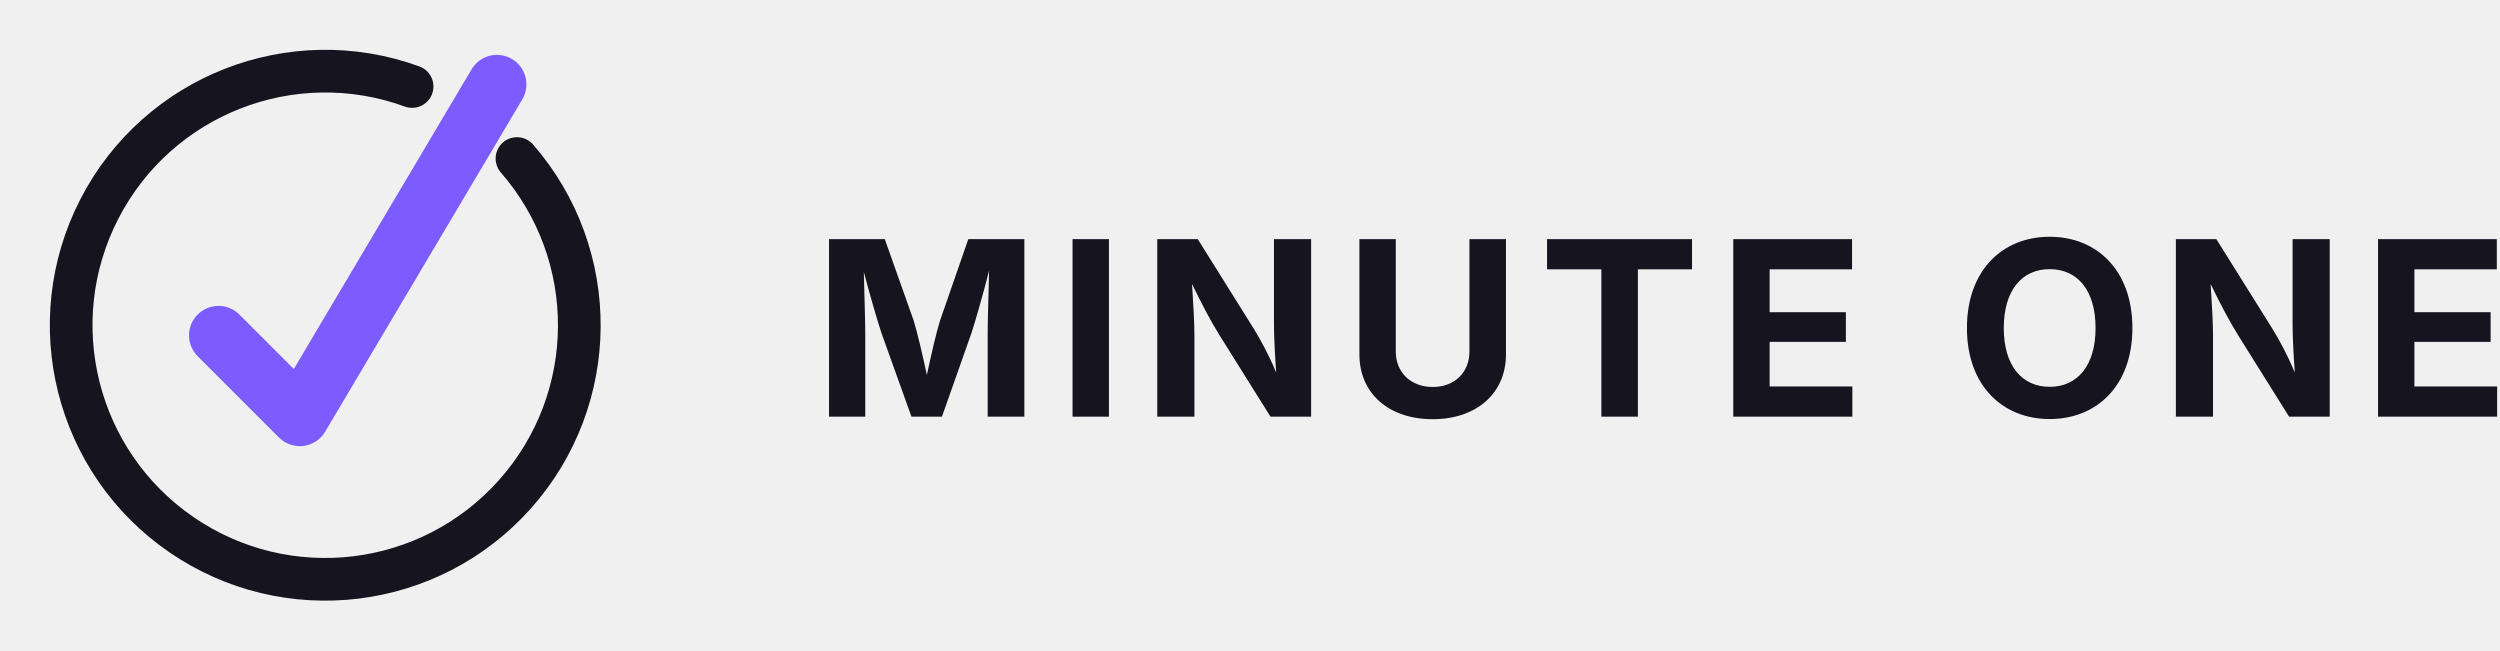
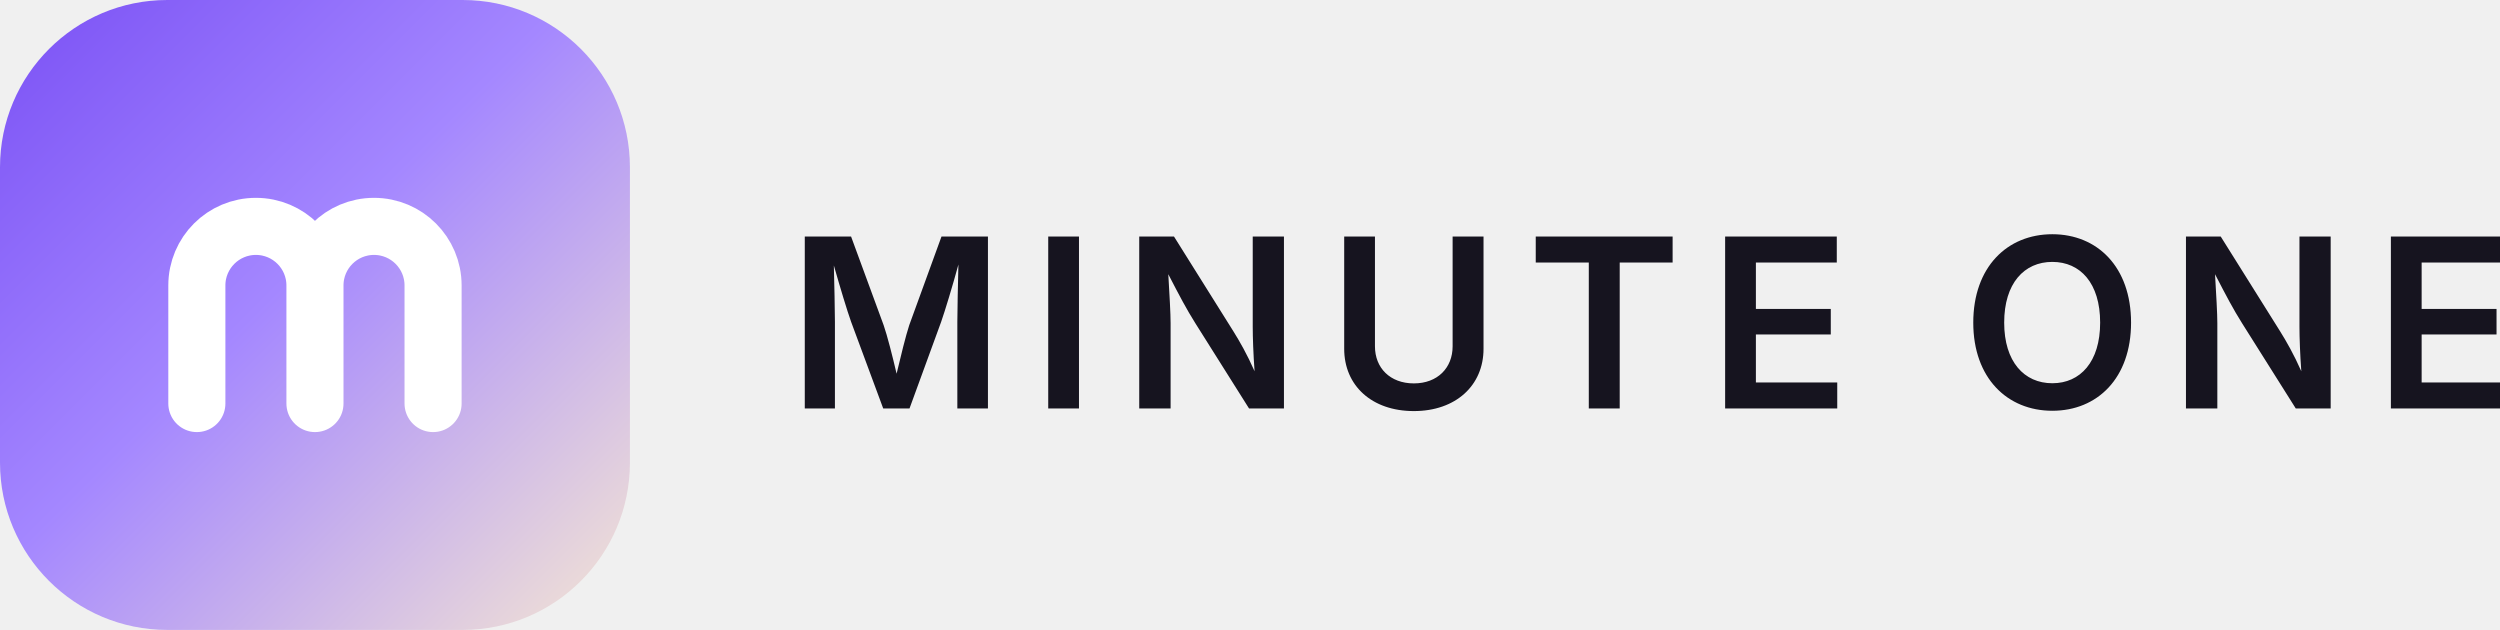
- <svg xmlns="http://www.w3.org/2000/svg" viewBox="0 0 246 64" width="246" height="64" role="img" aria-label="Minute One">
-   <path d="M50.87 15.6 A25 25 0 1 1 40.55 8.51" fill="none" stroke="#16141F" stroke-width="4.2" stroke-linecap="round" />
-   <path d="M21.5 33 L29.5 41 L48.9 8.3" fill="none" stroke="#7C5CFF" stroke-width="5.8" stroke-linecap="round" stroke-linejoin="round" />
-   <text x="80" y="41" textLength="162" lengthAdjust="spacing" font-family="-apple-system, BlinkMacSystemFont, 'Segoe UI', Inter, Helvetica, Arial, sans-serif" font-size="24" font-weight="700" letter-spacing="1.6" fill="#16141F">MINUTE ONE</text>
+ <svg xmlns="http://www.w3.org/2000/svg" viewBox="0 0 254 64" width="254" height="64" role="img" aria-label="MINUTE ONE">
+   <defs>
+     <linearGradient id="mo-chip" x1="0" y1="0" x2="1" y2="1">
+       <stop offset="0" stop-color="#7A50F5" />
+       <stop offset=".45" stop-color="#A487FF" />
+       <stop offset="1" stop-color="#F5E6D3" />
+     </linearGradient>
+   </defs>
+   <rect width="64" height="64" rx="17" fill="url(#mo-chip)" />
+   <path d="M20 41V29a6 6 0 0 1 12 0v12M32 29a6 6 0 0 1 12 0v12" fill="none" stroke="#FFFFFF" stroke-width="5.8" stroke-linecap="round" />
+   <text x="80" y="41.5" font-family="-apple-system, BlinkMacSystemFont, 'Segoe UI', Inter, Helvetica, Arial, sans-serif" font-size="24" font-weight="600" letter-spacing="2.6" fill="#16141F">MINUTE ONE</text>
</svg>
